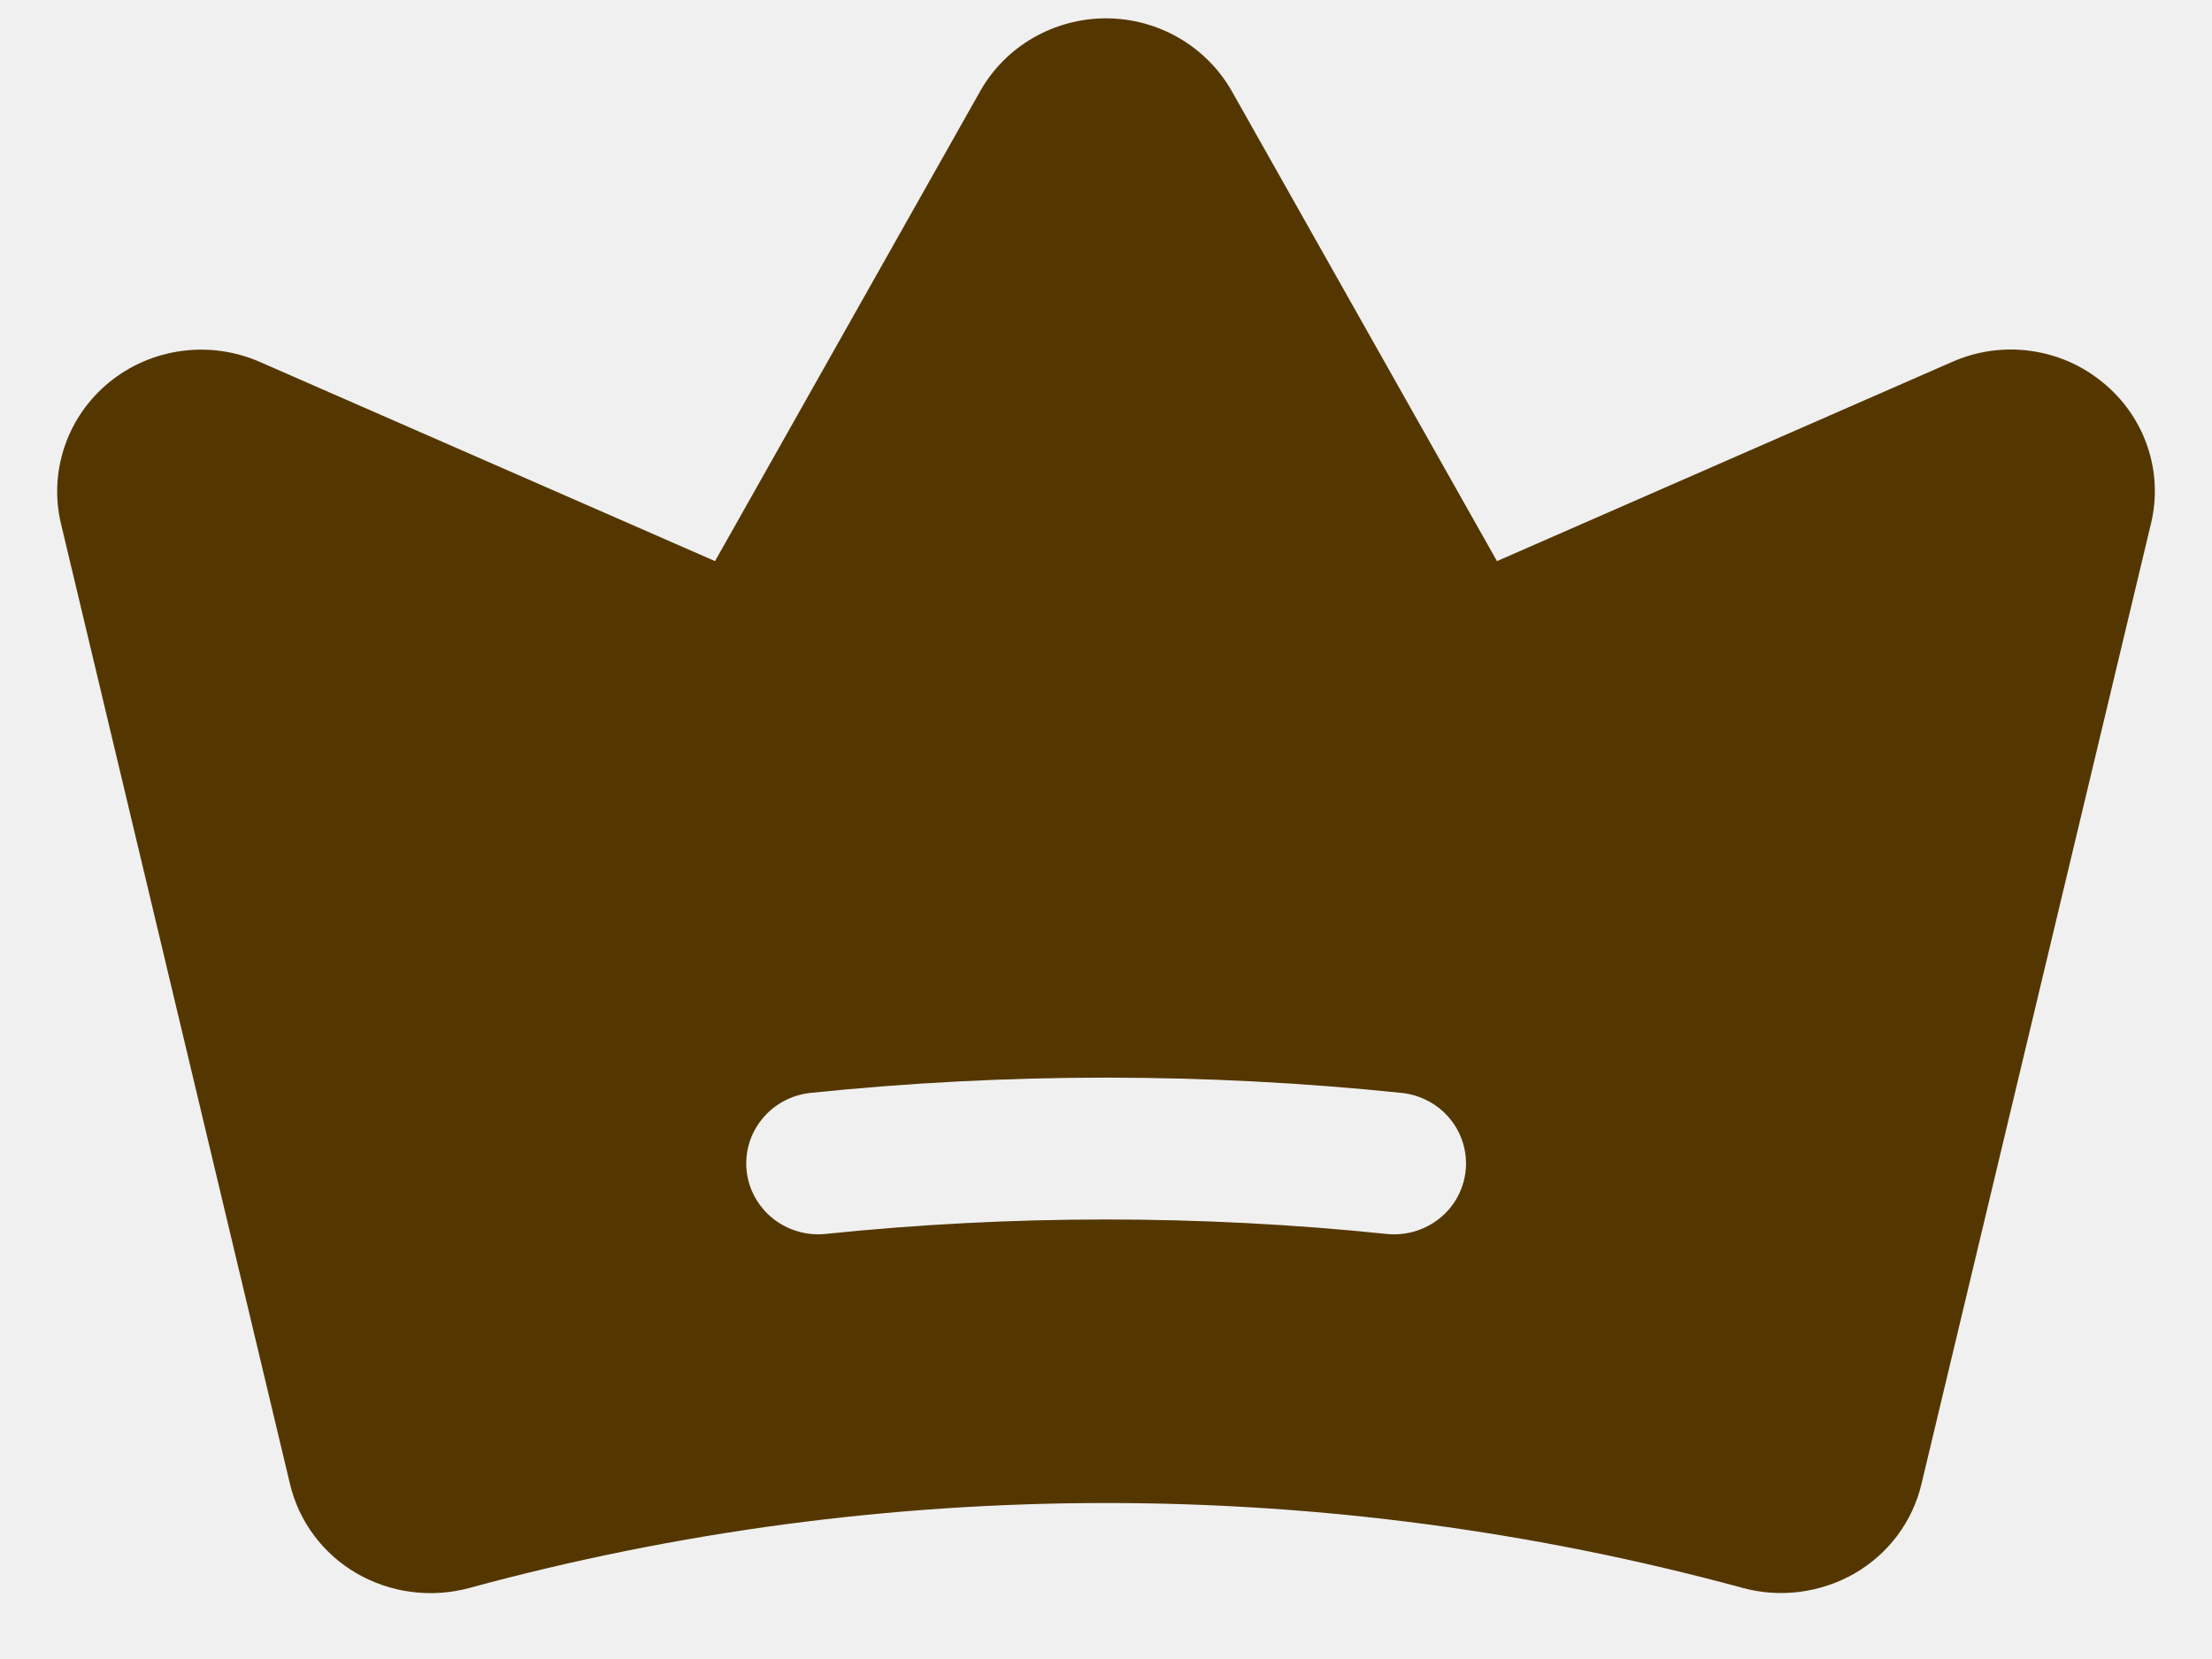
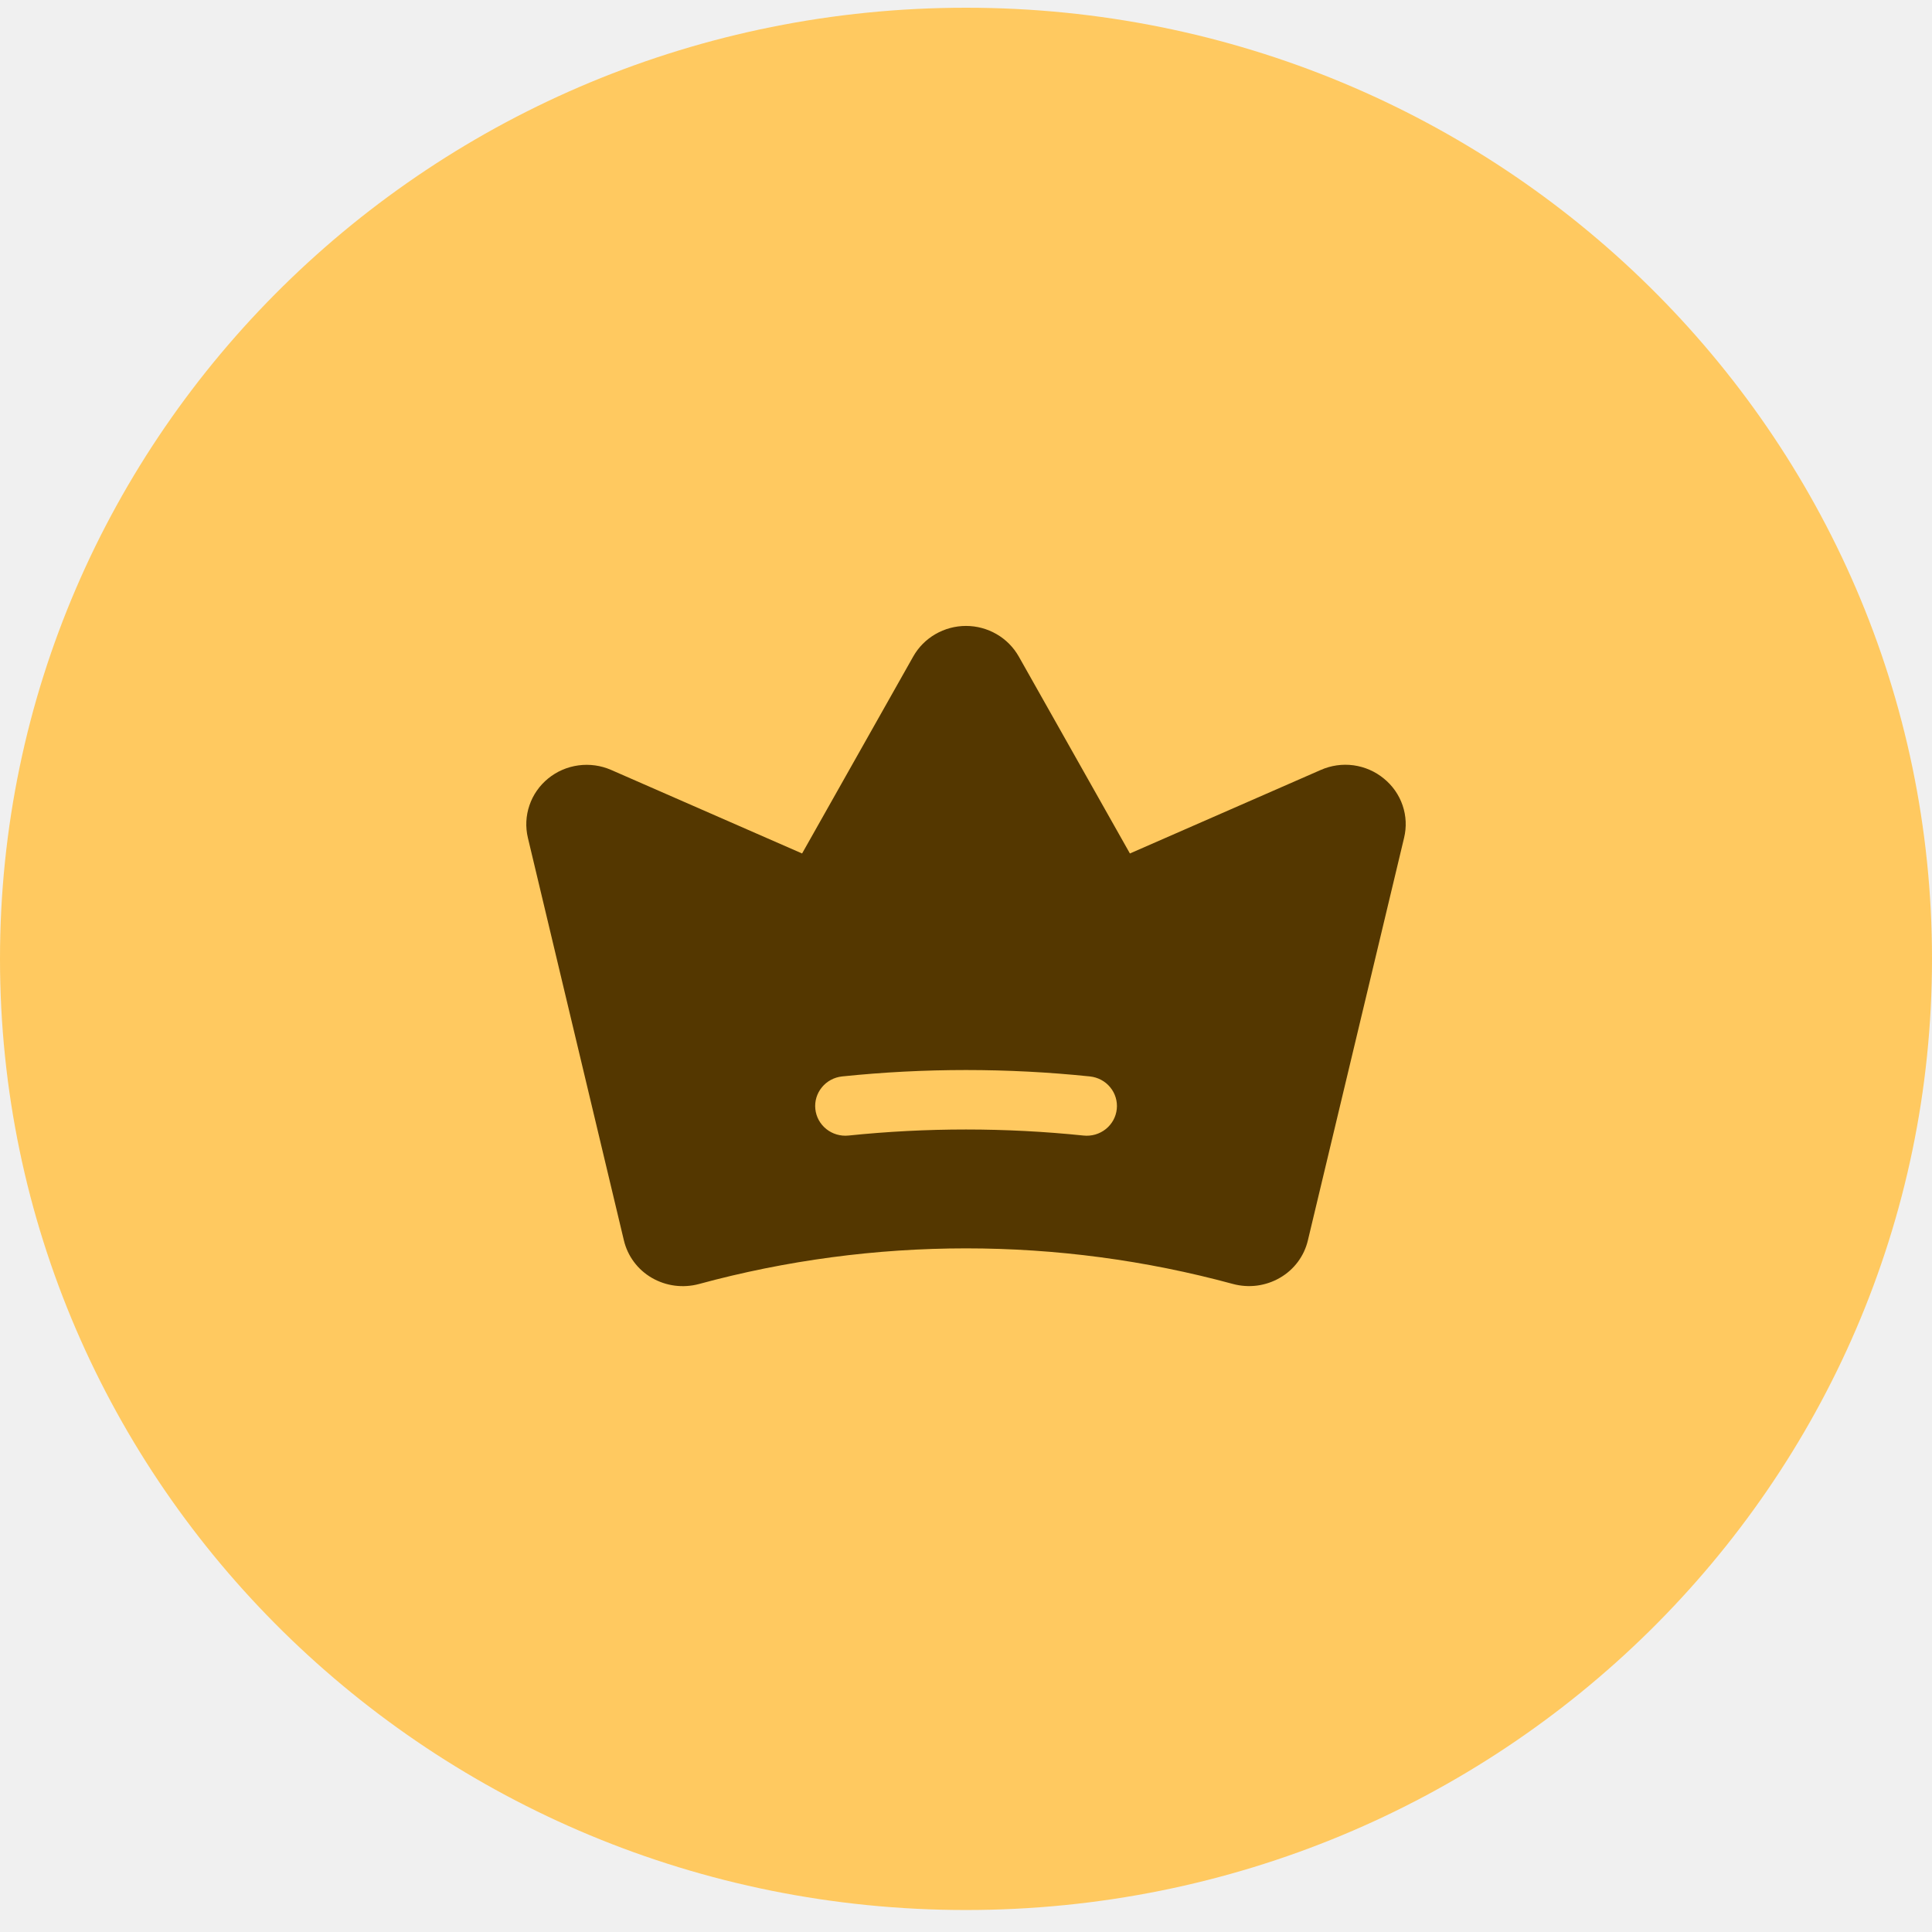
- <svg xmlns="http://www.w3.org/2000/svg" width="24" height="18" viewBox="0 0 24 18" fill="none">
-   <path d="M22.813 4.148C22.59 3.964 22.318 3.846 22.03 3.807C21.741 3.767 21.447 3.809 21.182 3.926L16.242 6.088L13.366 0.991C13.23 0.751 13.032 0.551 12.792 0.412C12.552 0.273 12.279 0.199 12 0.199C11.721 0.199 11.448 0.273 11.207 0.412C10.967 0.551 10.769 0.751 10.634 0.991L7.758 6.088L2.817 3.926C2.551 3.81 2.258 3.769 1.97 3.808C1.681 3.847 1.41 3.964 1.186 4.147C0.962 4.33 0.794 4.57 0.702 4.842C0.609 5.113 0.595 5.405 0.662 5.684L3.146 16.1C3.194 16.302 3.282 16.492 3.407 16.659C3.531 16.826 3.689 16.966 3.87 17.071C4.052 17.176 4.254 17.245 4.464 17.272C4.673 17.299 4.886 17.285 5.09 17.23C9.61 16.001 14.384 16 18.905 17.228C19.109 17.284 19.322 17.298 19.531 17.271C19.741 17.243 19.943 17.175 20.125 17.07C20.306 16.965 20.463 16.825 20.588 16.658C20.712 16.491 20.801 16.301 20.848 16.1L23.337 5.685C23.405 5.406 23.392 5.114 23.299 4.842C23.206 4.57 23.038 4.33 22.813 4.148ZM15.902 12.703C15.891 12.804 15.861 12.901 15.812 12.99C15.763 13.079 15.697 13.158 15.617 13.221C15.537 13.285 15.445 13.332 15.347 13.361C15.248 13.389 15.145 13.399 15.043 13.388C13.02 13.179 10.98 13.179 8.957 13.388C8.751 13.409 8.545 13.348 8.385 13.22C8.225 13.091 8.122 12.905 8.101 12.703C8.079 12.501 8.14 12.298 8.27 12.14C8.399 11.981 8.588 11.88 8.793 11.858C10.925 11.637 13.075 11.637 15.207 11.858C15.309 11.868 15.408 11.899 15.498 11.947C15.588 11.995 15.668 12.06 15.732 12.139C15.797 12.217 15.845 12.308 15.874 12.405C15.903 12.501 15.913 12.603 15.902 12.703Z" fill="#543700" />
+ <svg xmlns="http://www.w3.org/2000/svg" width="50" height="50" viewBox="0 0 50 50" fill="none">
+   <g clip-path="url(#clip0_1_801)">
+     <path d="M50 24.815C50 11.22 38.807 0.2 25 0.2C11.193 0.2 0 11.22 0 24.815C0 38.41 11.193 49.431 25 49.431C38.807 49.431 50 38.41 50 24.815Z" fill="#FFC960" />
+     <path d="M35.813 20.148C35.59 19.964 35.318 19.846 35.03 19.806C34.741 19.767 34.447 19.809 34.182 19.926L29.242 22.088L26.366 16.991C26.23 16.751 26.032 16.551 25.792 16.412C25.552 16.273 25.279 16.199 25 16.199C24.721 16.199 24.448 16.273 24.207 16.412C23.967 16.551 23.769 16.751 23.634 16.991L20.758 22.088L15.817 19.926C15.551 19.81 15.258 19.769 14.97 19.808C14.681 19.847 14.41 19.964 14.186 20.147C13.962 20.33 13.794 20.57 13.702 20.842C13.609 21.113 13.595 21.405 13.662 21.684L16.146 32.1C16.194 32.302 16.282 32.492 16.407 32.659C16.531 32.826 16.689 32.966 16.87 33.071C17.052 33.176 17.254 33.245 17.464 33.272C17.673 33.299 17.886 33.285 18.09 33.23C22.61 32.001 27.384 32 31.905 33.228C32.109 33.283 32.322 33.298 32.531 33.271C32.741 33.243 32.943 33.175 33.125 33.069C33.306 32.965 33.463 32.825 33.588 32.658C33.712 32.491 33.801 32.301 33.848 32.1L36.337 21.685C36.405 21.406 36.392 21.114 36.299 20.842C36.206 20.57 36.038 20.33 35.813 20.148ZM28.902 28.703C28.891 28.804 28.861 28.901 28.812 28.99C28.763 29.079 28.697 29.157 28.617 29.221C28.537 29.285 28.445 29.332 28.347 29.361C28.248 29.389 28.145 29.399 28.043 29.388C26.02 29.179 23.98 29.179 21.957 29.388C21.751 29.409 21.545 29.348 21.385 29.22C21.224 29.091 21.122 28.905 21.101 28.703C21.079 28.501 21.14 28.298 21.27 28.14C21.399 27.981 21.588 27.88 21.793 27.858C23.925 27.637 26.075 27.637 28.207 27.858C28.309 27.869 28.408 27.899 28.498 27.947C28.588 27.995 28.668 28.06 28.732 28.139C28.797 28.217 28.845 28.308 28.874 28.404C28.903 28.501 28.913 28.603 28.902 28.703Z" fill="#543700" />
+   </g>
+   <defs>
+     <clipPath id="clip0_1_801">
+       <rect width="50" height="50" fill="white" />
+     </clipPath>
+   </defs>
</svg>
